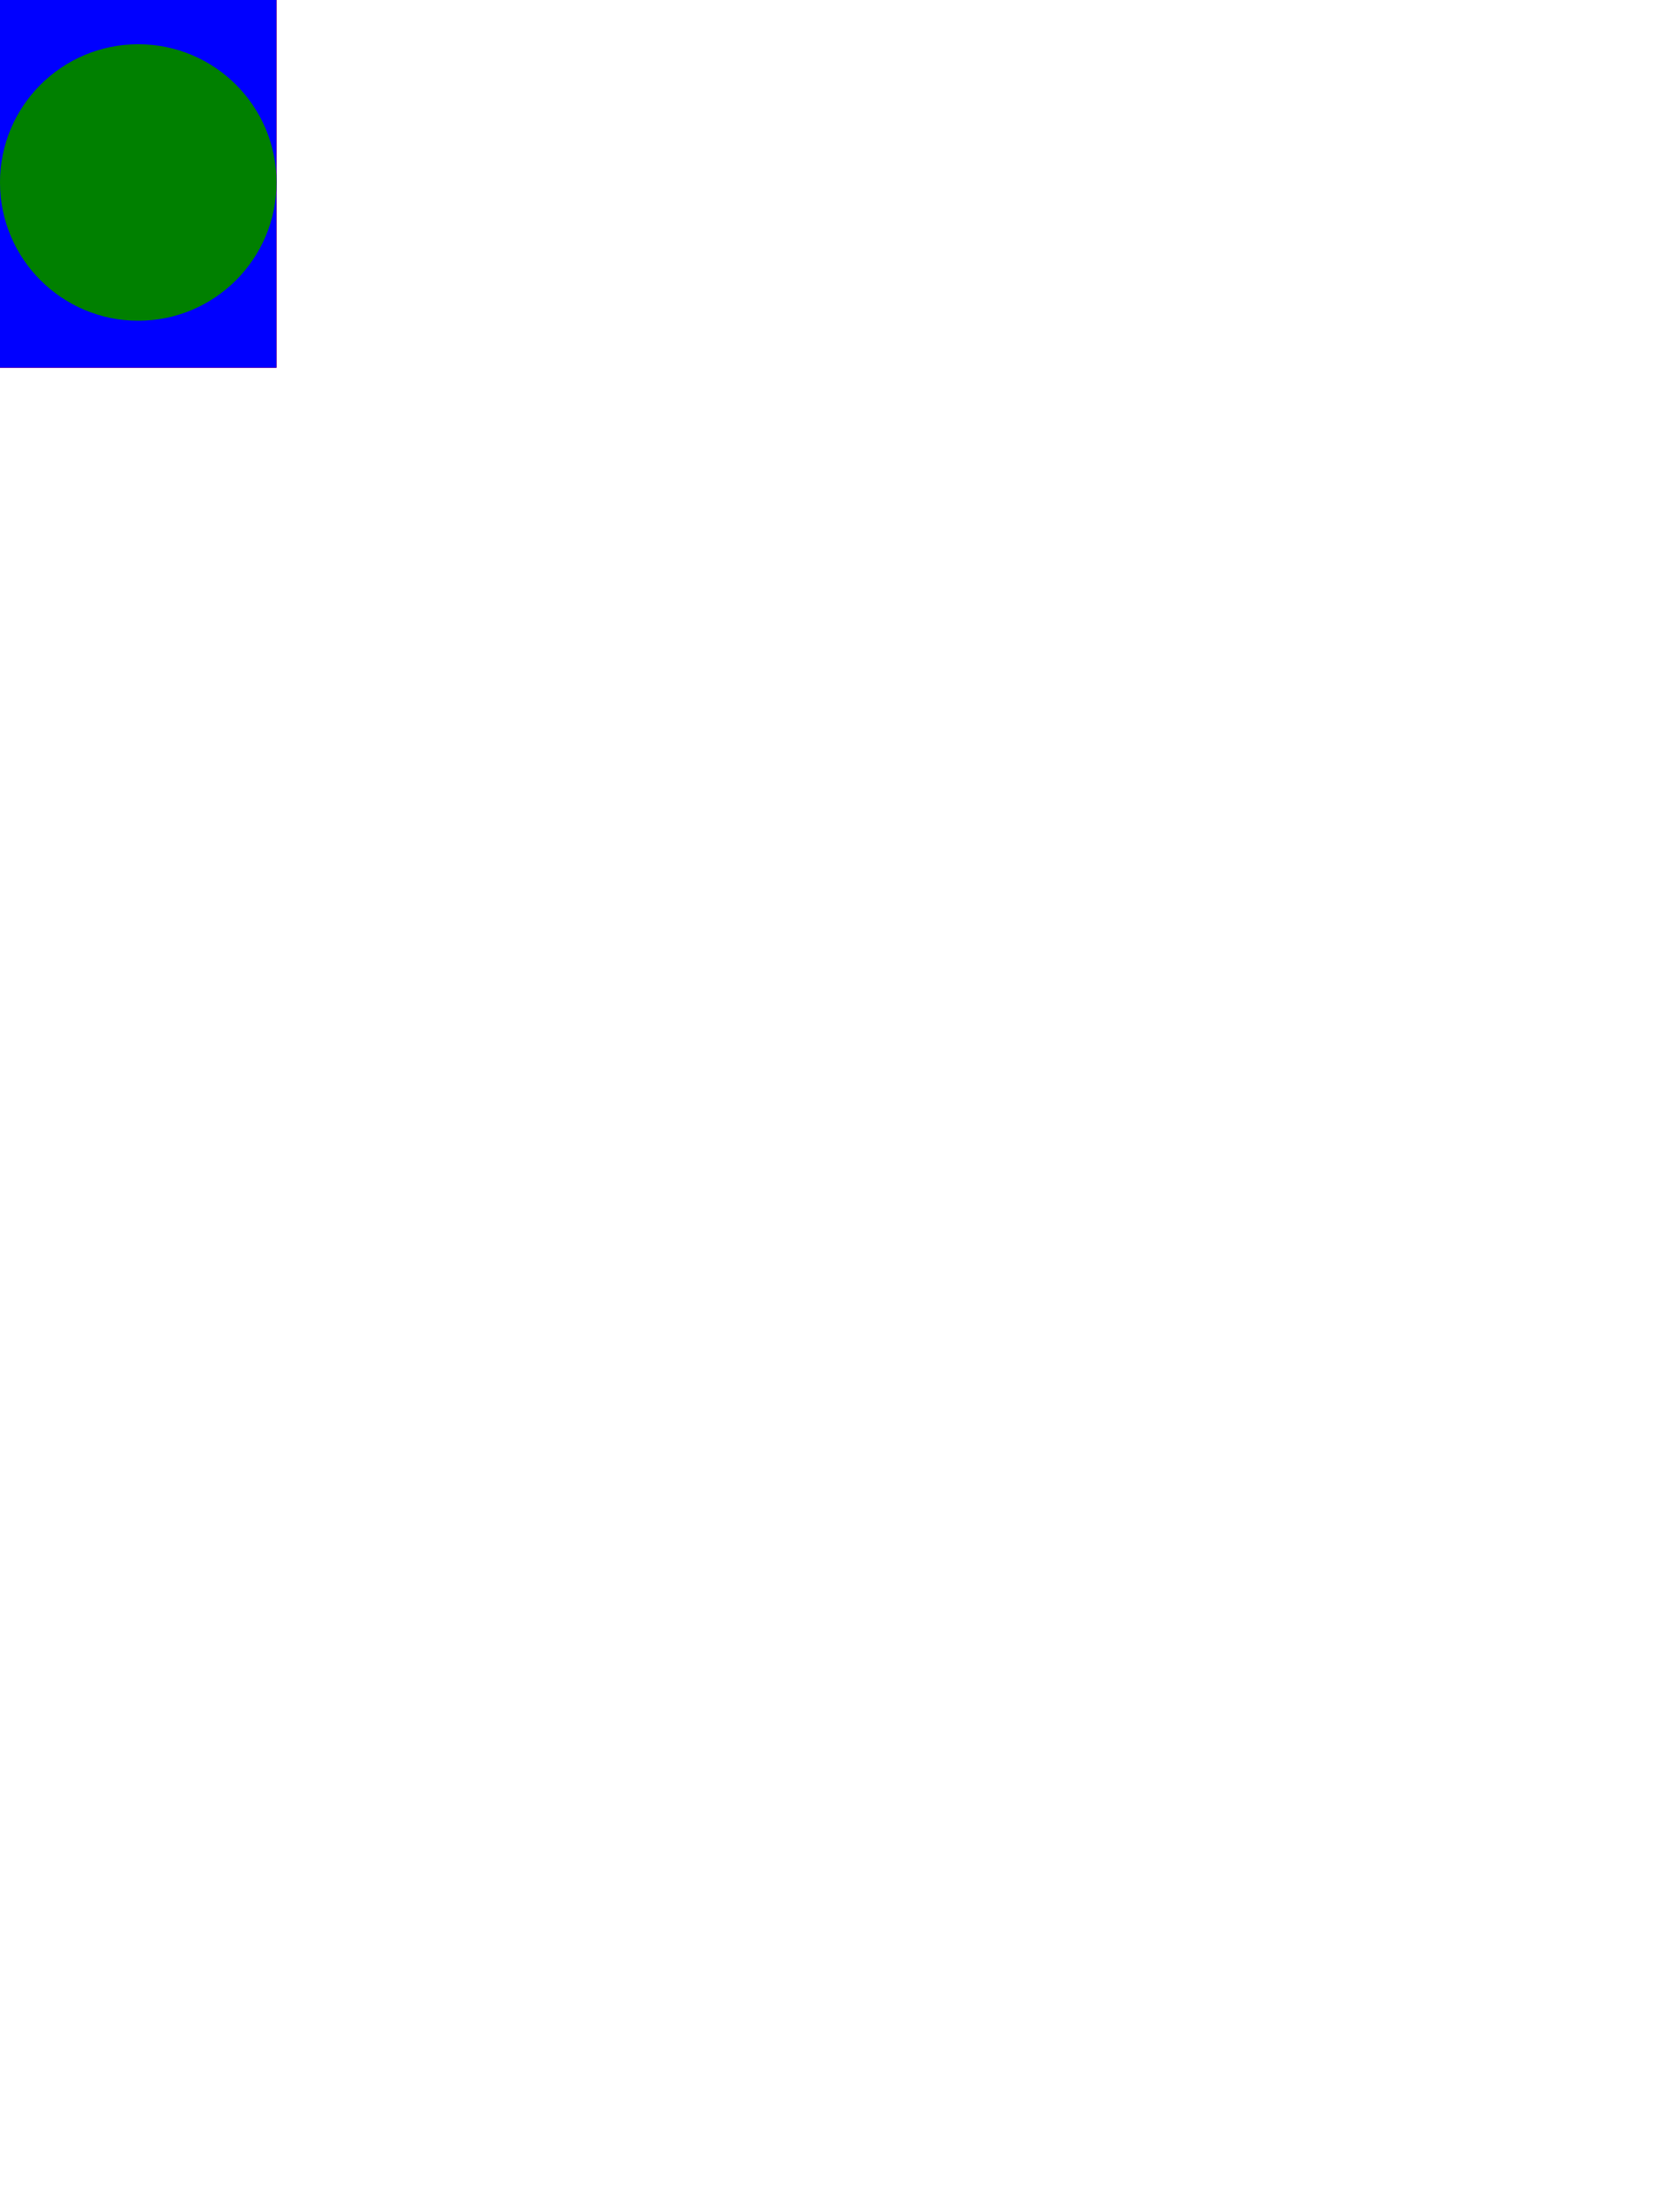
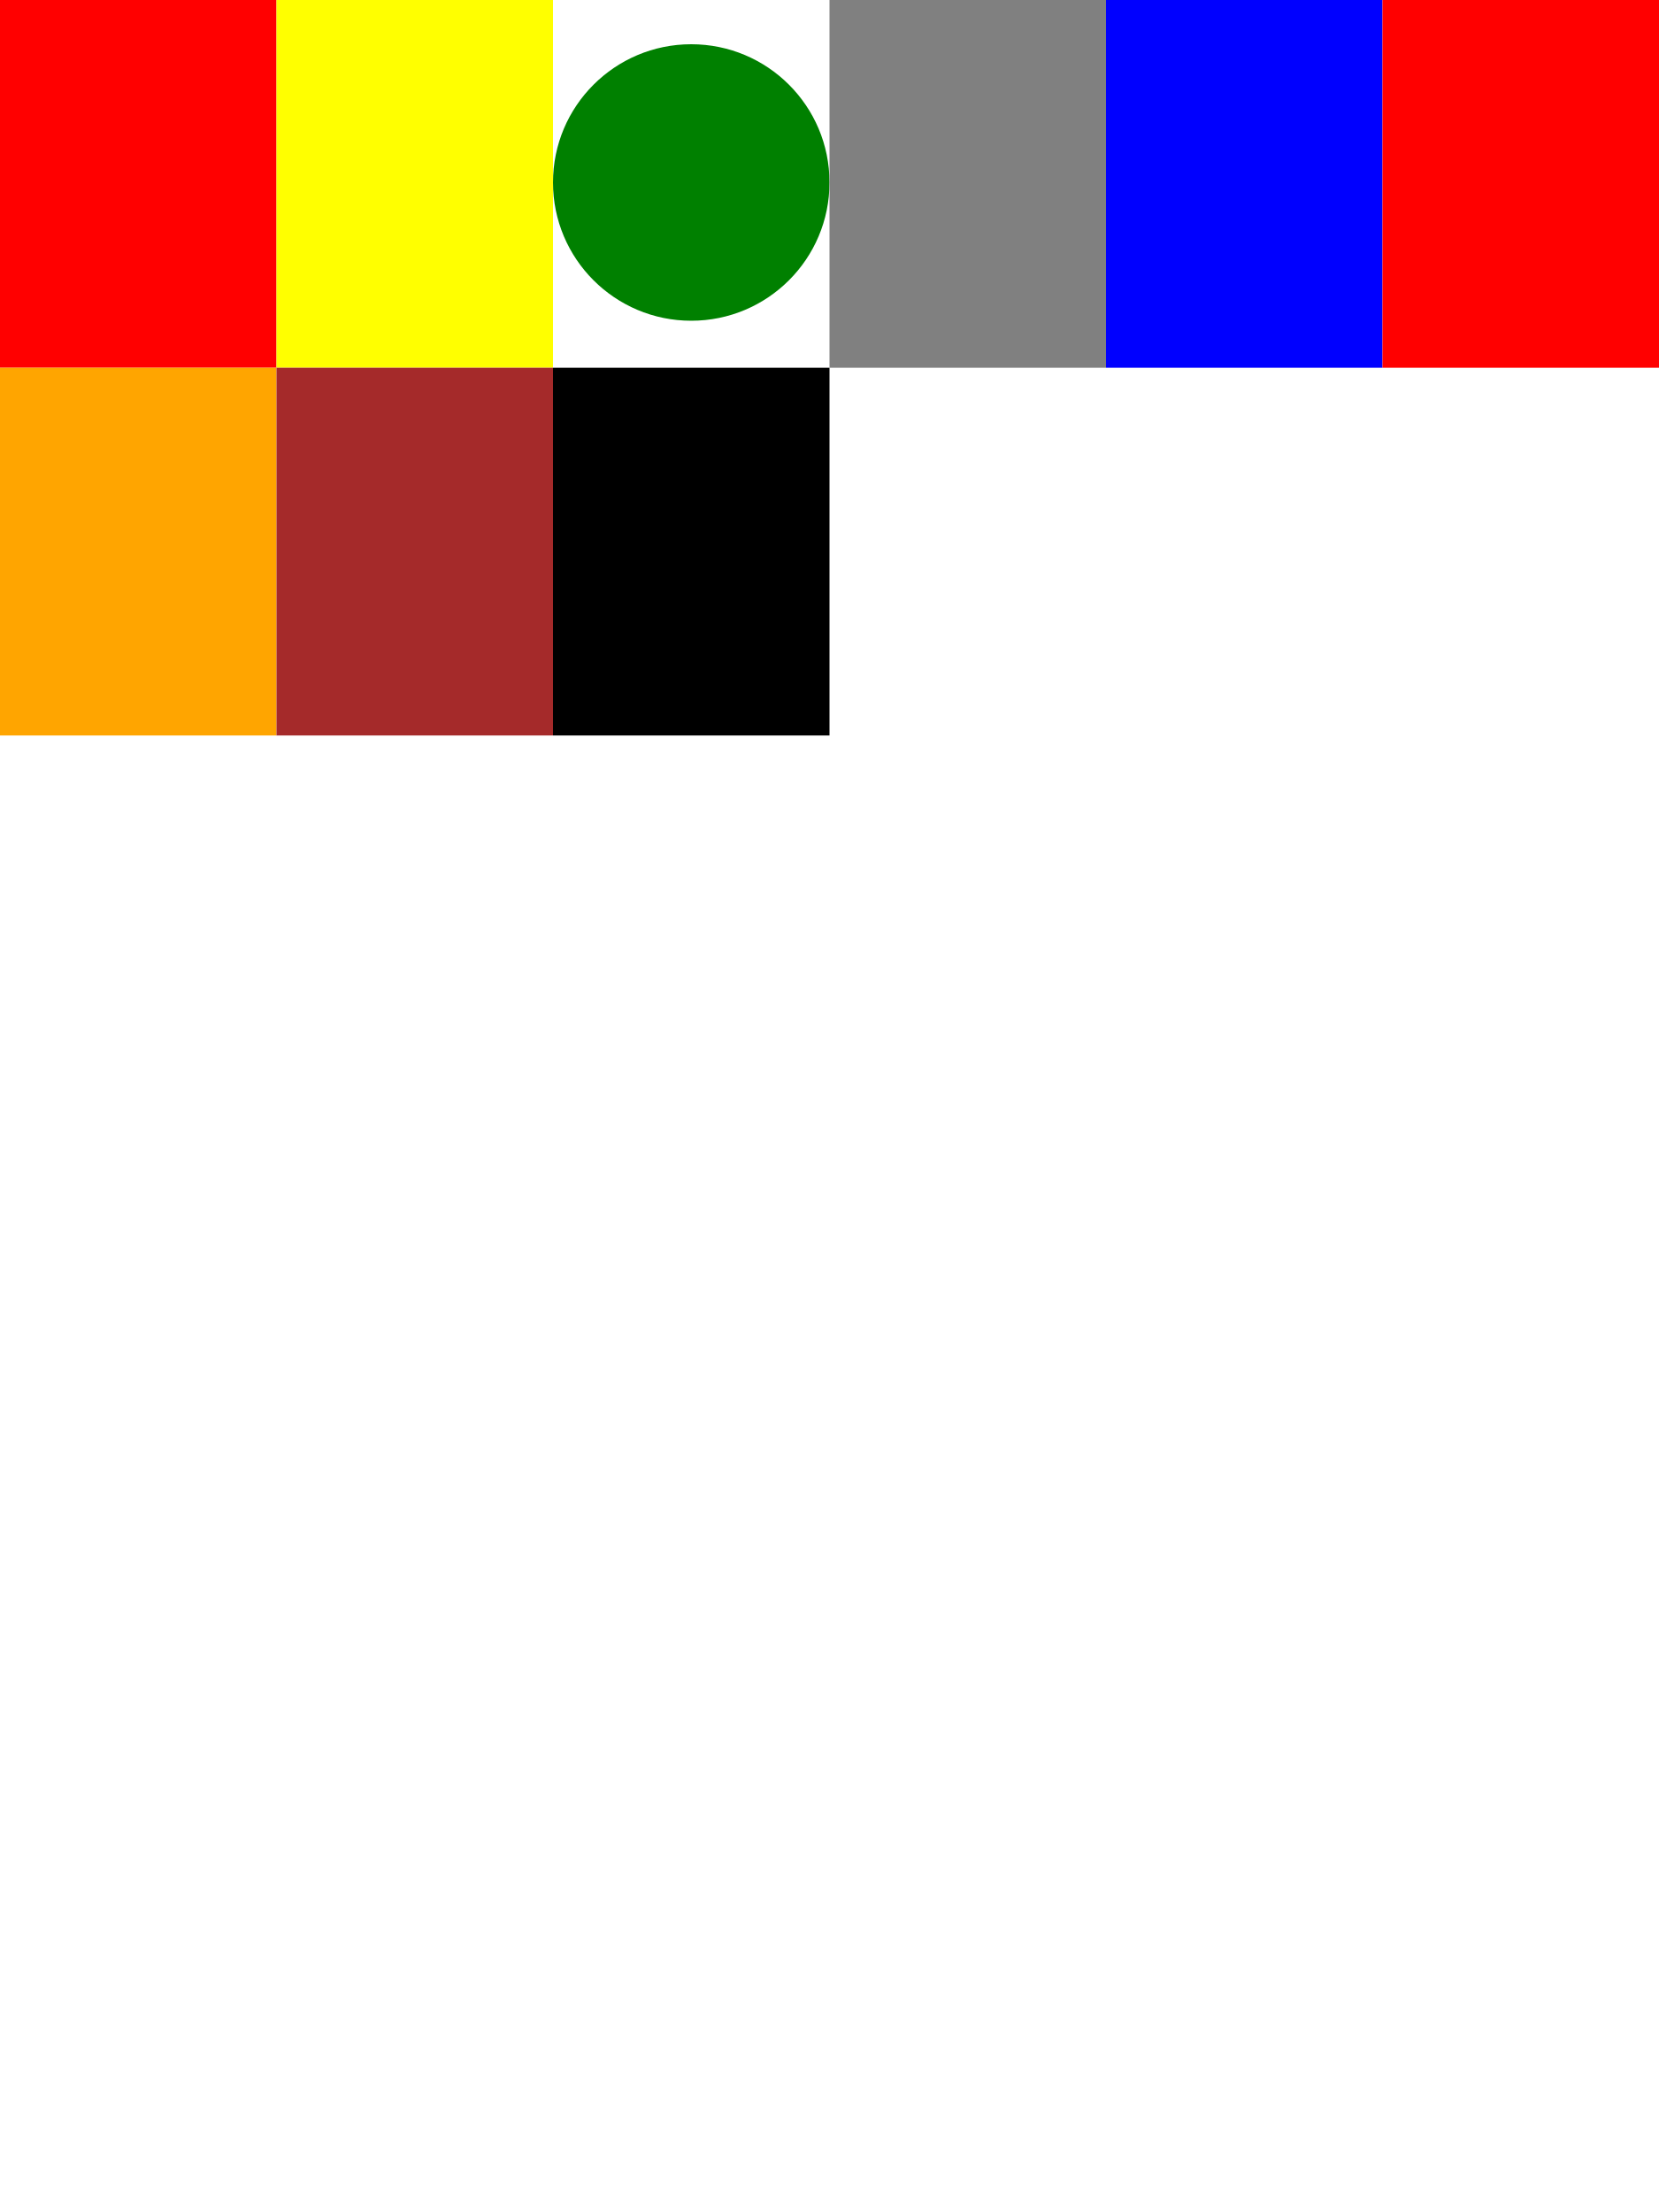
<svg xmlns="http://www.w3.org/2000/svg" width="600" height="800">
-   <svg>
-     <rect x="0" y="0" width="100" height="133" fill="red" />
-   </svg>
-   <svg>
-     <rect x="0" y="0" width="100" height="133" fill="blue" />
-   </svg>
-   <svg>
-     <circle cx="50" cy="66" r="50" fill="green" />
-   </svg>
+   <rect x="0" y="0" width="100" height="133" fill="red" />
+   <rect x="100" y="0" width="100" height="133" fill="yellow" />
+   <circle cx="250" cy="66" r="50" fill="green" />
+   <rect x="300" y="0" width="100" height="133" fill="gray" />
+   <rect x="400" y="0" width="100" height="133" fill="blue" />
+   <rect x="500" y="0" width="100" height="133" fill="red" />
+   <rect x="0" y="133" width="100" height="133" fill="orange" />
+   <rect x="100" y="133" width="100" height="133" fill="brown" />
+   <rect x="200" y="133" width="100" height="133" fill="black" />
</svg>
